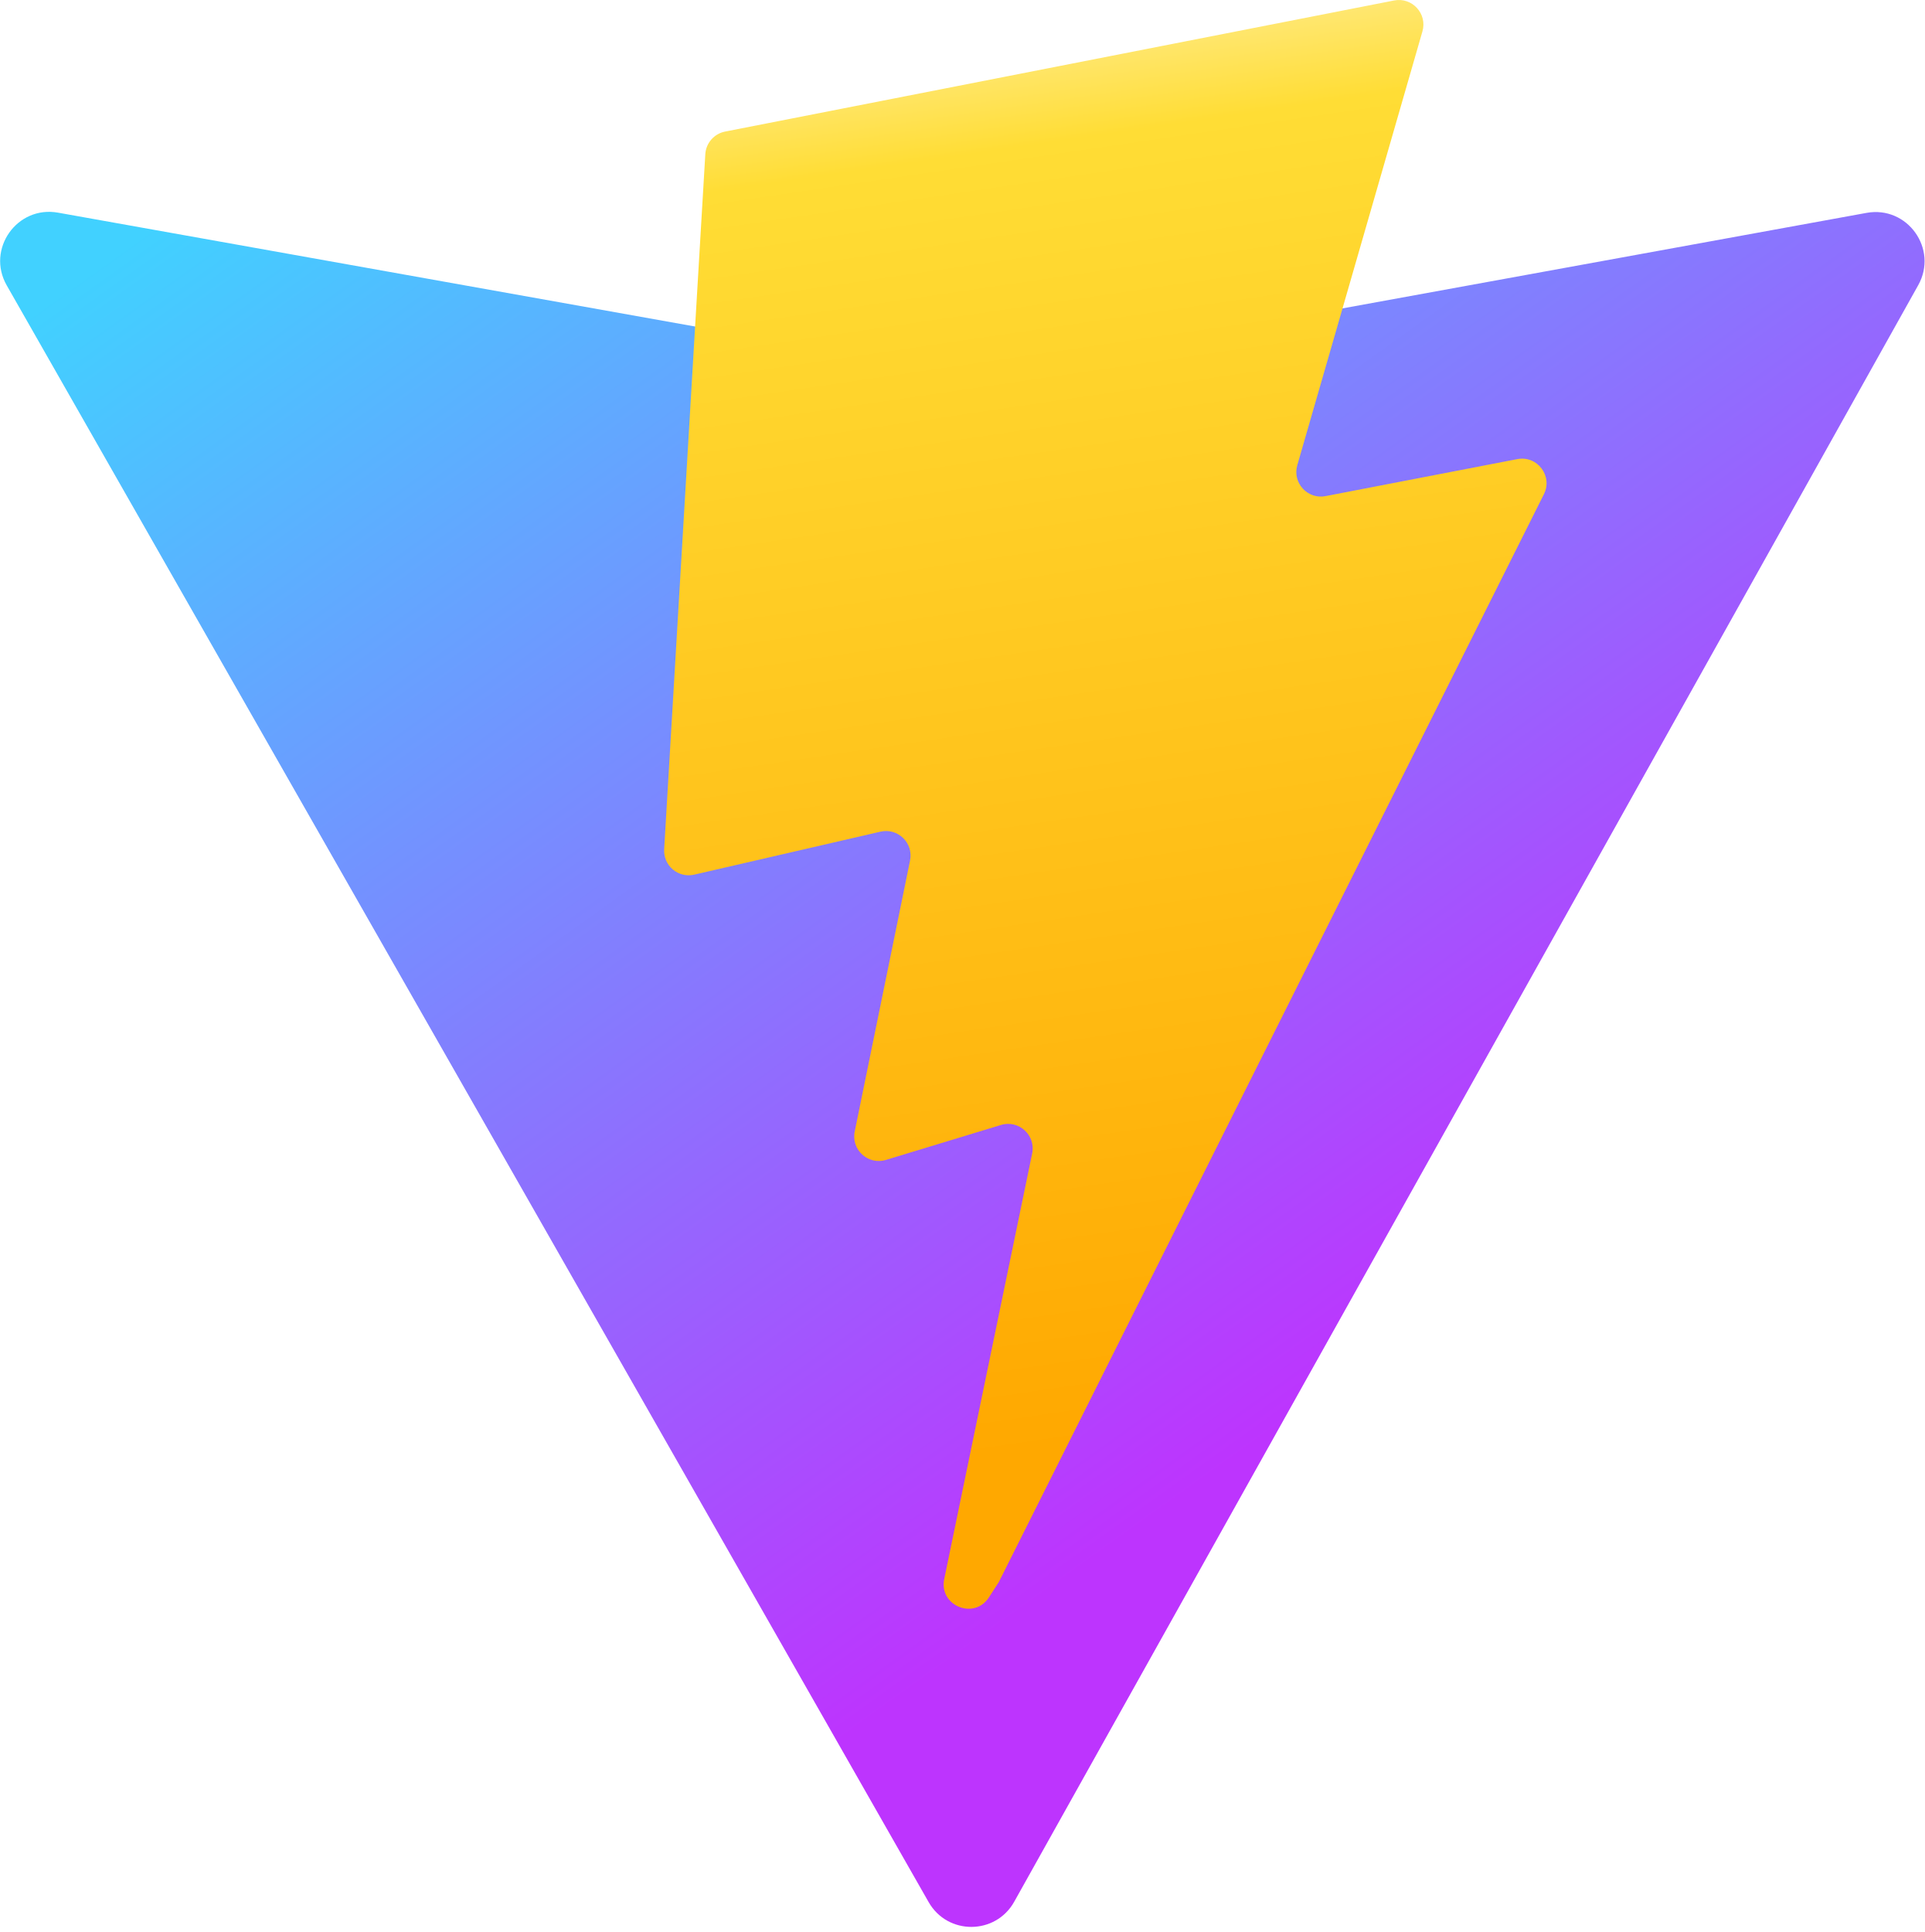
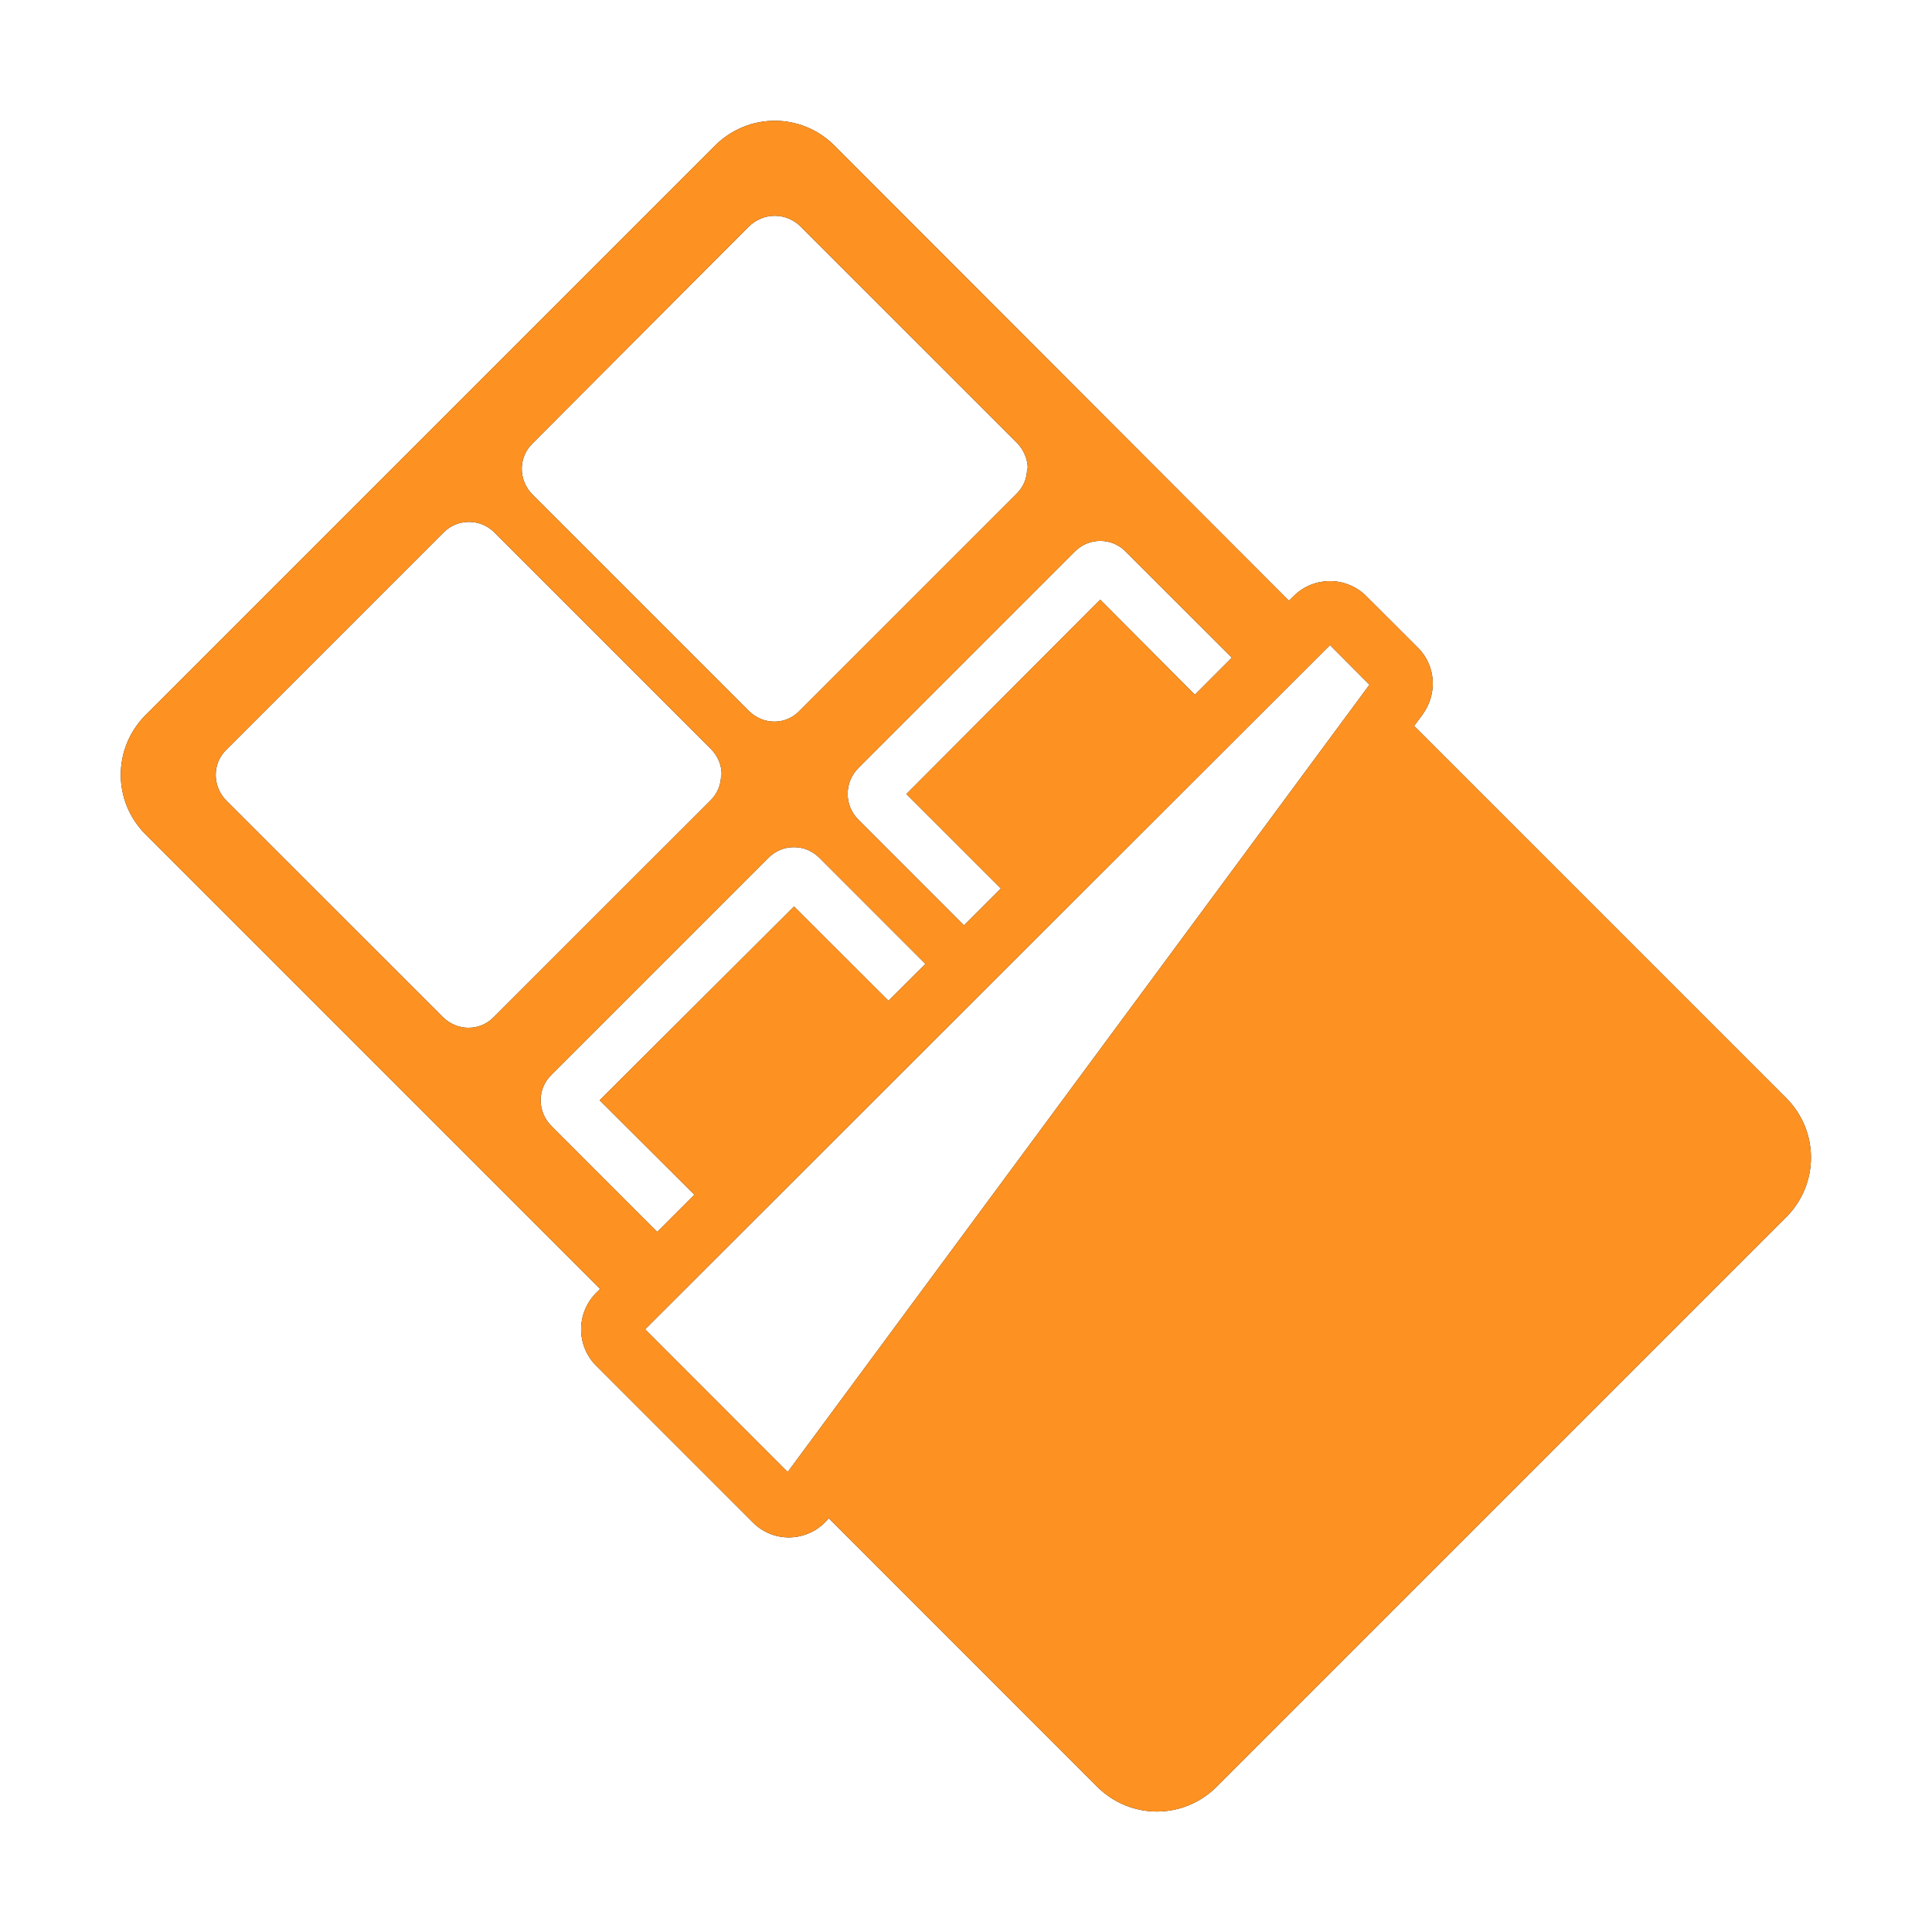
- <svg xmlns="http://www.w3.org/2000/svg" aria-hidden="true" role="img" class="iconify iconify--logos" width="31.88" height="32" preserveAspectRatio="xMidYMid meet" viewBox="0 0 256 257">
-   <defs>
-     <linearGradient id="IconifyId1813088fe1fbc01fb466" x1="-.828%" x2="57.636%" y1="7.652%" y2="78.411%">
-       <stop offset="0%" stop-color="#41D1FF" />
-       <stop offset="100%" stop-color="#BD34FE" />
-     </linearGradient>
-     <linearGradient id="IconifyId1813088fe1fbc01fb467" x1="43.376%" x2="50.316%" y1="2.242%" y2="89.03%">
-       <stop offset="0%" stop-color="#FFEA83" />
-       <stop offset="8.333%" stop-color="#FFDD35" />
-       <stop offset="100%" stop-color="#FFA800" />
-     </linearGradient>
-   </defs>
-   <path fill="url(#IconifyId1813088fe1fbc01fb466)" d="M255.153 37.938L134.897 252.976c-2.483 4.44-8.862 4.466-11.382.048L.875 37.958c-2.746-4.814 1.371-10.646 6.827-9.67l120.385 21.517a6.537 6.537 0 0 0 2.322-.004l117.867-21.483c5.438-.991 9.574 4.796 6.877 9.62Z" />
-   <path fill="url(#IconifyId1813088fe1fbc01fb467)" d="M185.432.063L96.44 17.501a3.268 3.268 0 0 0-2.634 3.014l-5.474 92.456a3.268 3.268 0 0 0 3.997 3.378l24.777-5.718c2.318-.535 4.413 1.507 3.936 3.838l-7.361 36.047c-.495 2.426 1.782 4.5 4.151 3.78l15.304-4.649c2.372-.72 4.652 1.36 4.15 3.788l-11.698 56.621c-.732 3.542 3.979 5.473 5.943 2.437l1.313-2.028l72.516-144.72c1.215-2.423-.88-5.186-3.54-4.672l-25.505 4.922c-2.396.462-4.435-1.77-3.759-4.114l16.646-57.705c.677-2.35-1.37-4.583-3.769-4.113Z" />
+ <svg xmlns="http://www.w3.org/2000/svg" width="32" height="32" viewBox="0 0 32 32" fill="none">
+   <path d="M13.822 2.413L21.349 9.95L21.43 9.87C21.587 9.715 21.798 9.628 22.019 9.625C22.239 9.623 22.453 9.706 22.613 9.857L22.619 9.863L23.486 10.729C23.791 11.034 23.802 11.499 23.57 11.823L23.566 11.831L23.422 12.023L29.582 18.183C30.133 18.733 30.133 19.613 29.582 20.163L20.152 29.593C19.602 30.142 18.723 30.142 18.172 29.593L13.726 25.145C13.652 25.239 13.559 25.315 13.453 25.37C13.348 25.424 13.232 25.456 13.113 25.463C12.995 25.47 12.876 25.451 12.765 25.409C12.654 25.366 12.553 25.301 12.47 25.216L9.87 22.616C9.715 22.459 9.628 22.248 9.625 22.027C9.623 21.806 9.706 21.593 9.857 21.433L9.863 21.425L9.94 21.349L2.413 13.822C1.863 13.273 1.863 12.393 2.413 11.842L11.842 2.413C12.393 1.863 13.273 1.863 13.822 2.413V2.413ZM20.404 10.893L18.648 9.139C18.593 9.082 18.527 9.036 18.454 9.005C18.381 8.975 18.303 8.959 18.224 8.959C18.144 8.959 18.066 8.975 17.993 9.005C17.92 9.036 17.854 9.082 17.799 9.139L14.219 12.719C14.162 12.775 14.117 12.842 14.086 12.916C14.055 12.989 14.04 13.069 14.04 13.149C14.04 13.228 14.055 13.308 14.086 13.381C14.117 13.455 14.162 13.522 14.219 13.579L15.967 15.328L16.578 14.717L15.012 13.152L18.223 9.932L19.791 11.507L20.404 10.893ZM15.329 15.966L13.575 14.211C13.519 14.155 13.453 14.109 13.38 14.078C13.307 14.047 13.229 14.032 13.149 14.032C13.07 14.032 12.992 14.047 12.919 14.078C12.846 14.109 12.78 14.155 12.725 14.211L9.145 17.791L9.139 17.797L9.134 17.802C8.895 18.032 8.895 18.412 9.134 18.651L10.886 20.404L11.502 19.788L9.932 18.224L13.152 15.014L14.716 16.576L15.329 15.966ZM8.822 8.194L12.402 11.774C12.643 12.014 13.023 12.014 13.252 11.764L16.832 8.184C16.889 8.129 16.935 8.064 16.966 7.992C16.997 7.92 17.012 7.842 17.012 7.763H17.023C17.023 7.614 16.962 7.454 16.843 7.333L13.262 3.753C13.206 3.697 13.139 3.652 13.066 3.621C12.992 3.59 12.912 3.574 12.832 3.574C12.752 3.574 12.673 3.59 12.6 3.621C12.526 3.652 12.459 3.697 12.402 3.753L8.822 7.343C8.582 7.574 8.582 7.954 8.822 8.194ZM3.752 13.264L7.332 16.843C7.572 17.084 7.952 17.084 8.182 16.843L11.762 13.264C11.821 13.208 11.867 13.141 11.898 13.067C11.929 12.993 11.944 12.914 11.943 12.834H11.953C11.953 12.674 11.893 12.524 11.773 12.403L8.193 8.823C8.137 8.767 8.071 8.721 7.998 8.69C7.925 8.66 7.847 8.644 7.768 8.644C7.688 8.644 7.61 8.66 7.537 8.69C7.464 8.721 7.398 8.767 7.343 8.823L3.752 12.414C3.513 12.643 3.513 13.024 3.752 13.264ZM10.685 22.017L13.047 24.381L22.683 11.341L22.029 10.685L10.685 22.017Z" fill="#111111" />
+   <path d="M13.822 2.413L21.349 9.95L21.43 9.87C21.587 9.715 21.798 9.628 22.019 9.625C22.239 9.623 22.453 9.706 22.613 9.857L22.619 9.863L23.486 10.729C23.791 11.034 23.802 11.499 23.57 11.823L23.566 11.831L23.422 12.023L29.582 18.183C30.133 18.733 30.133 19.613 29.582 20.163L20.152 29.593C19.602 30.142 18.723 30.142 18.172 29.593L13.726 25.145C13.652 25.239 13.559 25.315 13.453 25.37C13.348 25.424 13.232 25.456 13.113 25.463C12.995 25.47 12.876 25.451 12.765 25.409C12.654 25.366 12.553 25.301 12.47 25.216L9.87 22.616C9.715 22.459 9.628 22.248 9.625 22.027C9.623 21.806 9.706 21.593 9.857 21.433L9.863 21.425L9.94 21.349L2.413 13.822C1.863 13.273 1.863 12.393 2.413 11.842L11.842 2.413C12.393 1.863 13.273 1.863 13.822 2.413V2.413ZM20.404 10.893L18.648 9.139C18.593 9.082 18.527 9.036 18.454 9.005C18.381 8.975 18.303 8.959 18.224 8.959C18.144 8.959 18.066 8.975 17.993 9.005C17.92 9.036 17.854 9.082 17.799 9.139L14.219 12.719C14.162 12.775 14.117 12.842 14.086 12.916C14.055 12.989 14.04 13.069 14.04 13.149C14.04 13.228 14.055 13.308 14.086 13.381C14.117 13.455 14.162 13.522 14.219 13.579L15.967 15.328L16.578 14.717L15.012 13.152L18.223 9.932L19.791 11.507L20.404 10.893ZM15.329 15.966L13.575 14.211C13.519 14.155 13.453 14.109 13.38 14.078C13.307 14.047 13.229 14.032 13.149 14.032C13.07 14.032 12.992 14.047 12.919 14.078C12.846 14.109 12.78 14.155 12.725 14.211L9.145 17.791L9.139 17.797L9.134 17.802C8.895 18.032 8.895 18.412 9.134 18.651L10.886 20.404L11.502 19.788L9.932 18.224L13.152 15.014L14.716 16.576L15.329 15.966ZM8.822 8.194L12.402 11.774C12.643 12.014 13.023 12.014 13.252 11.764L16.832 8.184C16.889 8.129 16.935 8.064 16.966 7.992C16.997 7.92 17.012 7.842 17.012 7.763H17.023C17.023 7.614 16.962 7.454 16.843 7.333L13.262 3.753C13.206 3.697 13.139 3.652 13.066 3.621C12.992 3.59 12.912 3.574 12.832 3.574C12.752 3.574 12.673 3.59 12.6 3.621C12.526 3.652 12.459 3.697 12.402 3.753L8.822 7.343C8.582 7.574 8.582 7.954 8.822 8.194ZM3.752 13.264L7.332 16.843C7.572 17.084 7.952 17.084 8.182 16.843L11.762 13.264C11.821 13.208 11.867 13.141 11.898 13.067C11.929 12.993 11.944 12.914 11.943 12.834H11.953C11.953 12.674 11.893 12.524 11.773 12.403L8.193 8.823C8.137 8.767 8.071 8.721 7.998 8.69C7.925 8.66 7.847 8.644 7.768 8.644C7.688 8.644 7.61 8.66 7.537 8.69C7.464 8.721 7.398 8.767 7.343 8.823L3.752 12.414C3.513 12.643 3.513 13.024 3.752 13.264ZM10.685 22.017L13.047 24.381L22.683 11.341L22.029 10.685L10.685 22.017Z" fill="#FD9222" />
</svg>
